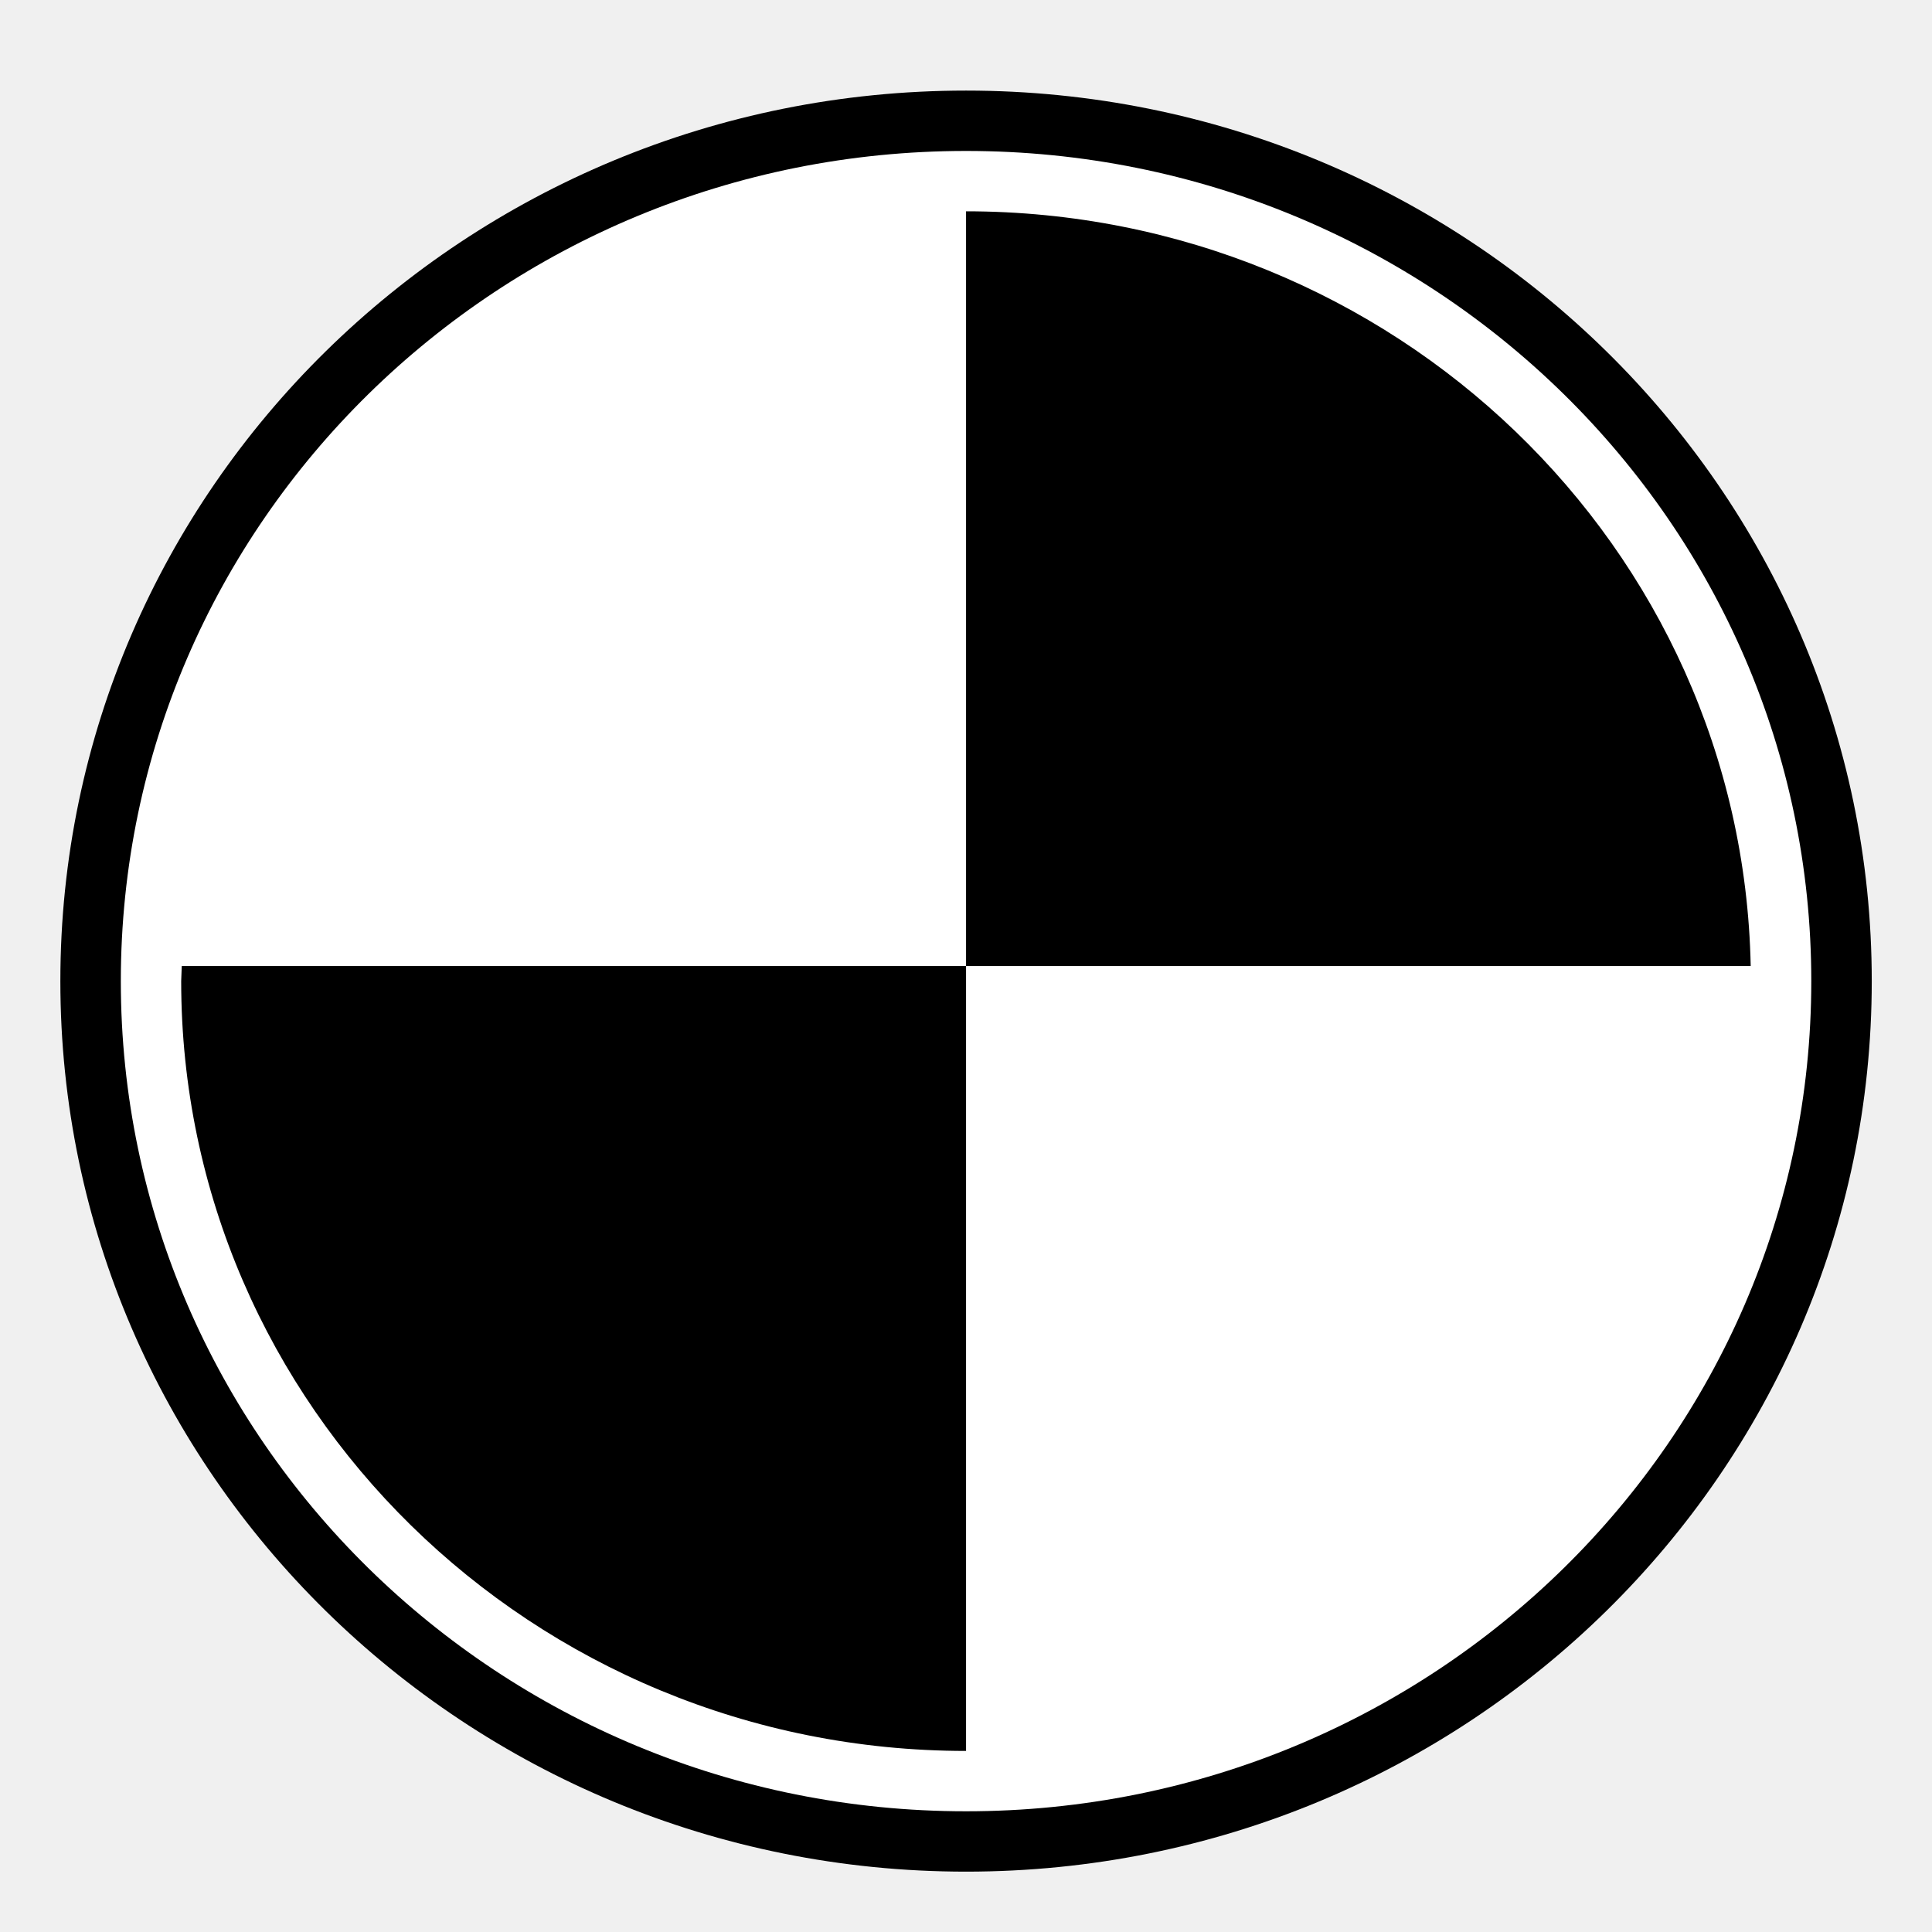
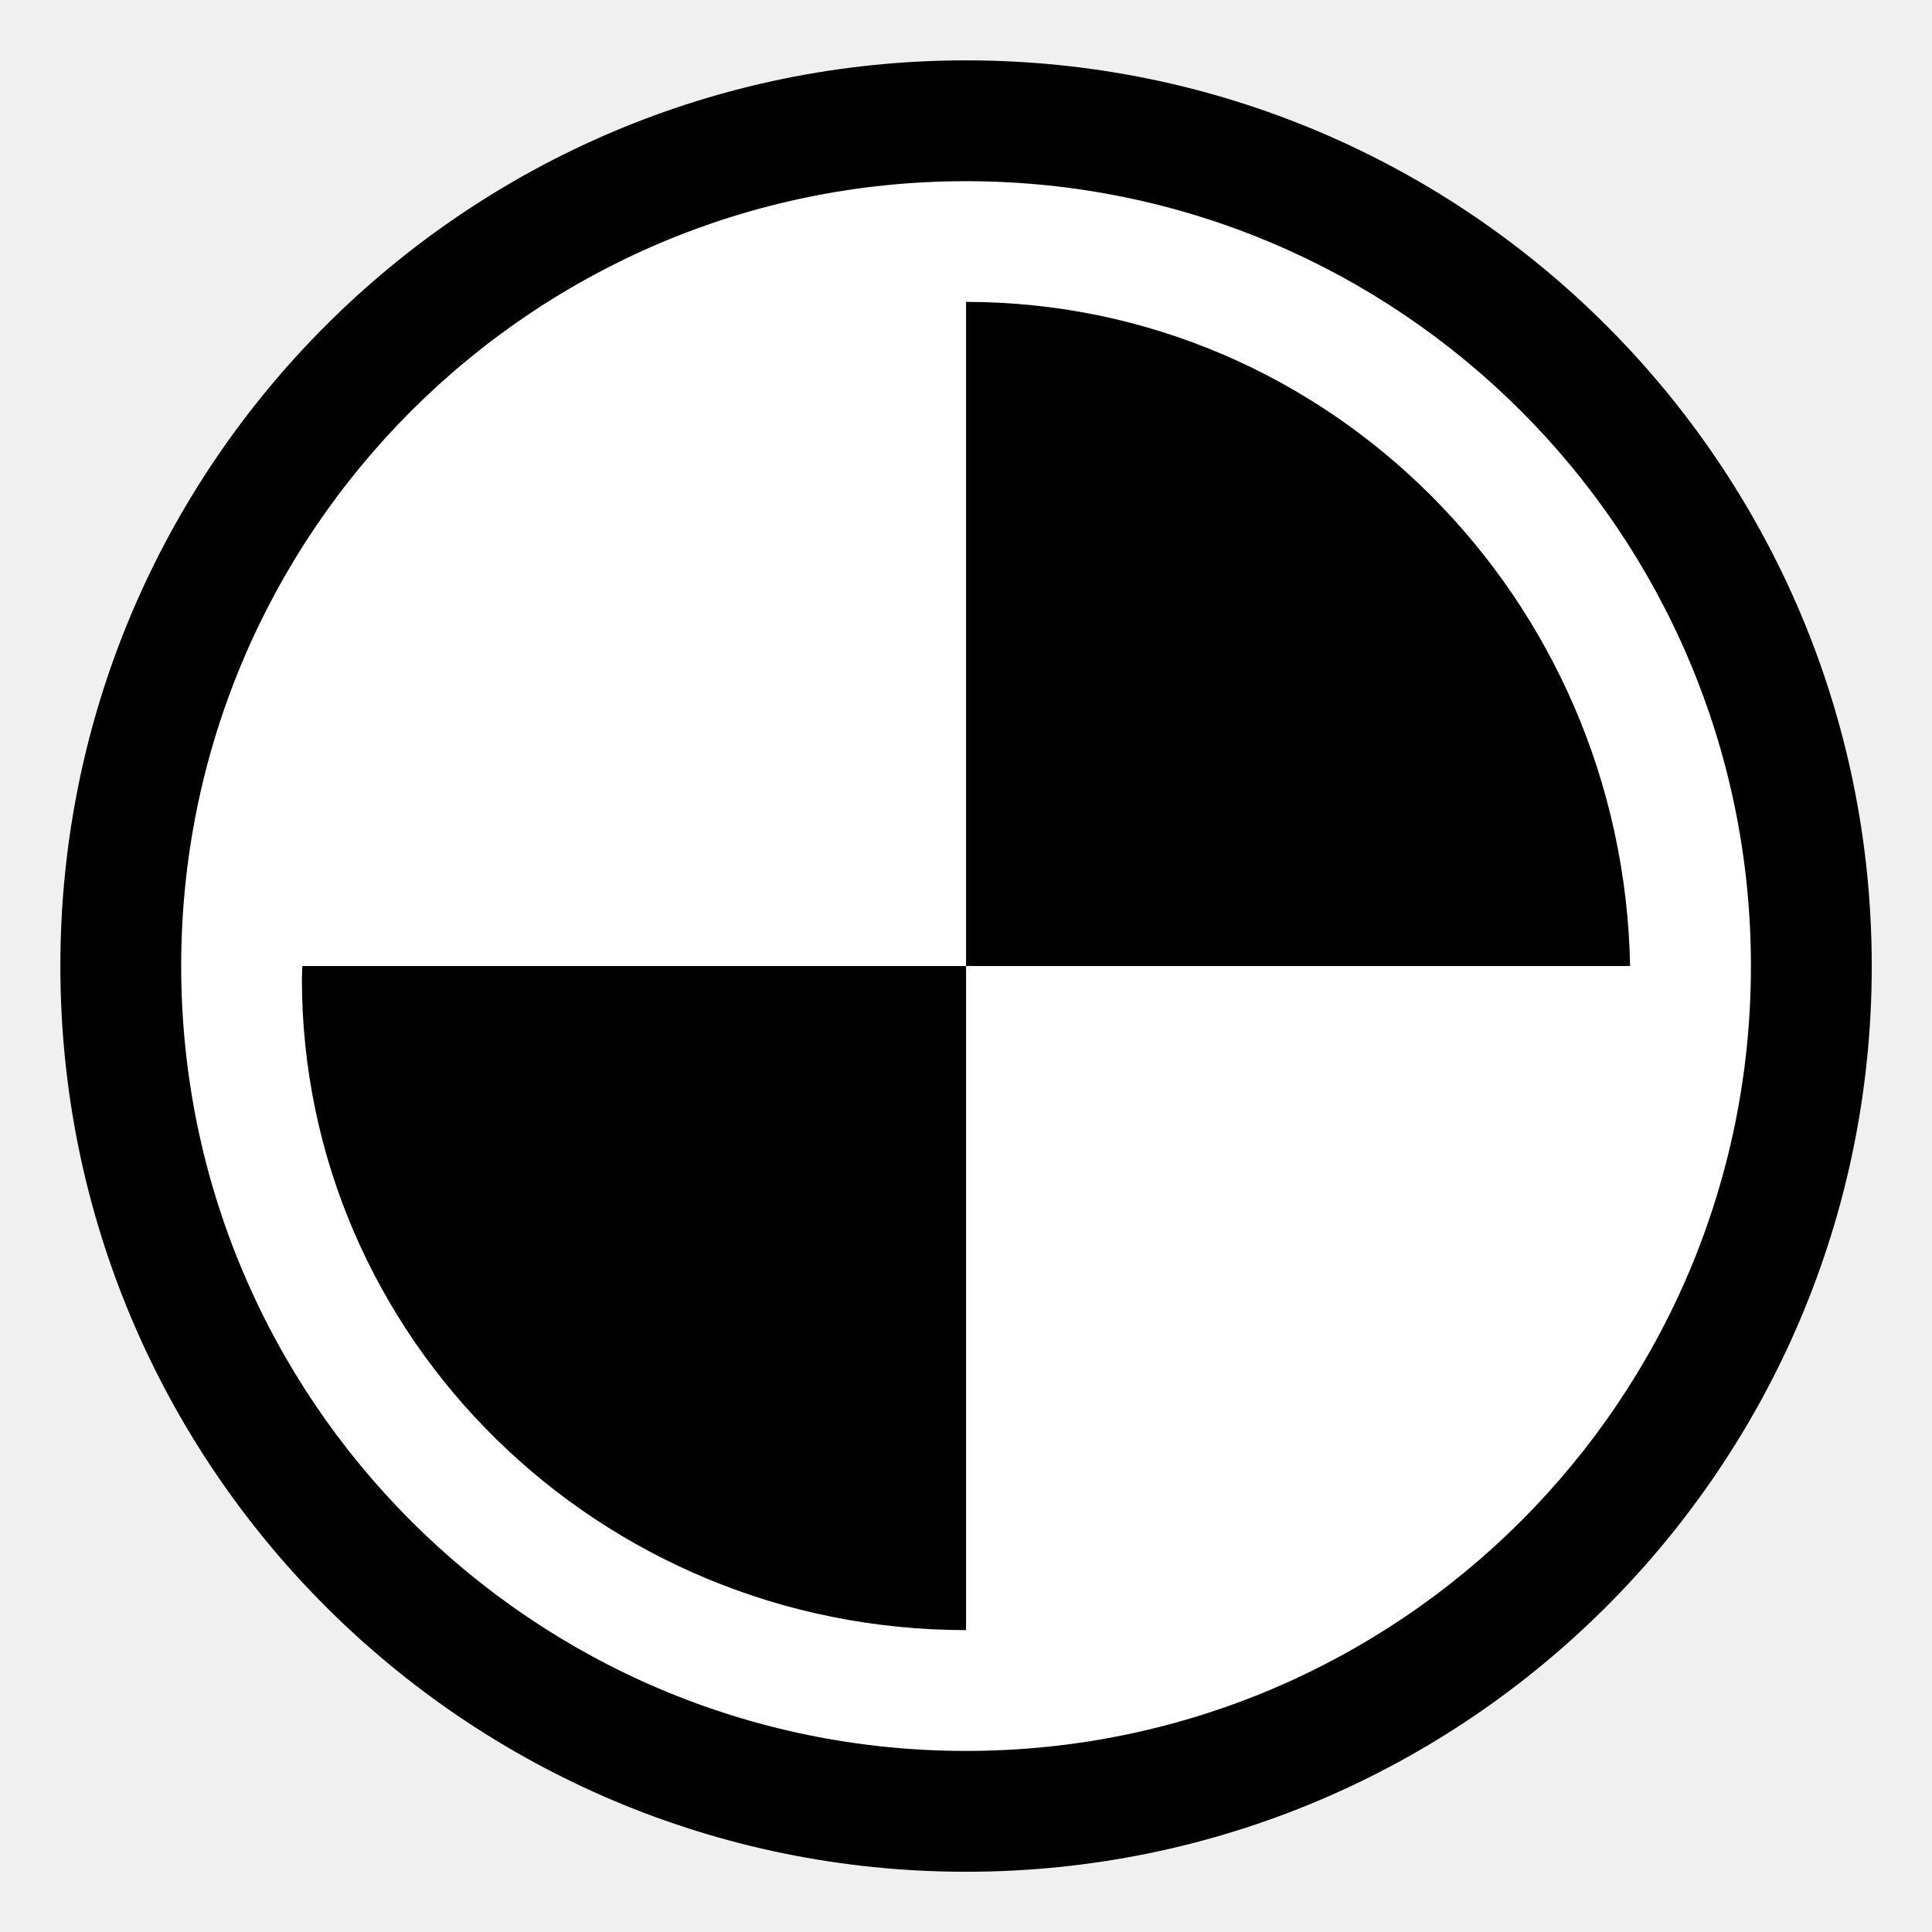
<svg xmlns="http://www.w3.org/2000/svg" width="64" height="64" viewBox="0 0 16.933 16.933" version="1.1" id="svg5">
  <defs id="defs2" />
  <g id="layer1">
-     <ellipse style="fill:#000000;stroke-width:0.529;stroke-linecap:round;stroke-linejoin:round" id="path236-7" cx="8.467" cy="8.599" rx="7.938" ry="7.805" />
-     <ellipse style="fill:#ffffff;stroke:none;stroke-width:0.529;stroke-linecap:round;stroke-linejoin:round" id="path398-5" cx="8.467" cy="8.599" rx="7.408" ry="7.276" />
-     <path id="path398-6-3" style="fill:#000000;stroke:none;stroke-width:0.529;stroke-linecap:round;stroke-linejoin:round" d="m 1.593,8.467 a 6.879,6.747 0 0 0 -0.005,0.132 6.879,6.747 0 0 0 6.879,6.747 V 8.467 Z" />
-     <path id="rect452-5" style="fill:#000000;stroke:none;stroke-width:0.529;stroke-linecap:round;stroke-linejoin:round" d="M 8.467,1.852 V 8.467 H 15.344 A 6.879,6.747 0 0 0 8.467,1.852 Z" />
+     <circle style="fill:#000000;stroke-width:0.529;stroke-linecap:round;stroke-linejoin:round" id="path236-7" cx="8.467" cy="8.467" r="7.938" />
+     <circle style="fill:#ffffff;stroke:none;stroke-width:0.529;stroke-linecap:round;stroke-linejoin:round" id="path398-5" cx="8.467" cy="8.467" r="6.879" />
+     <path id="path398-6-3" style="fill:#000000;stroke:none;stroke-width:0.529;stroke-linecap:round;stroke-linejoin:round" d="m 2.65,8.467 a 5.821,5.709 0 0 0 -0.004,0.112 A 5.821,5.709 0 0 0 8.467,14.287 V 8.467 Z" />
+     <path id="rect452-5" style="fill:#000000;stroke:none;stroke-width:0.529;stroke-linecap:round;stroke-linejoin:round" d="M 8.467,2.646 V 8.467 H 14.287 A 5.822,5.937 0 0 0 8.467,2.646 Z" />
  </g>
</svg>
